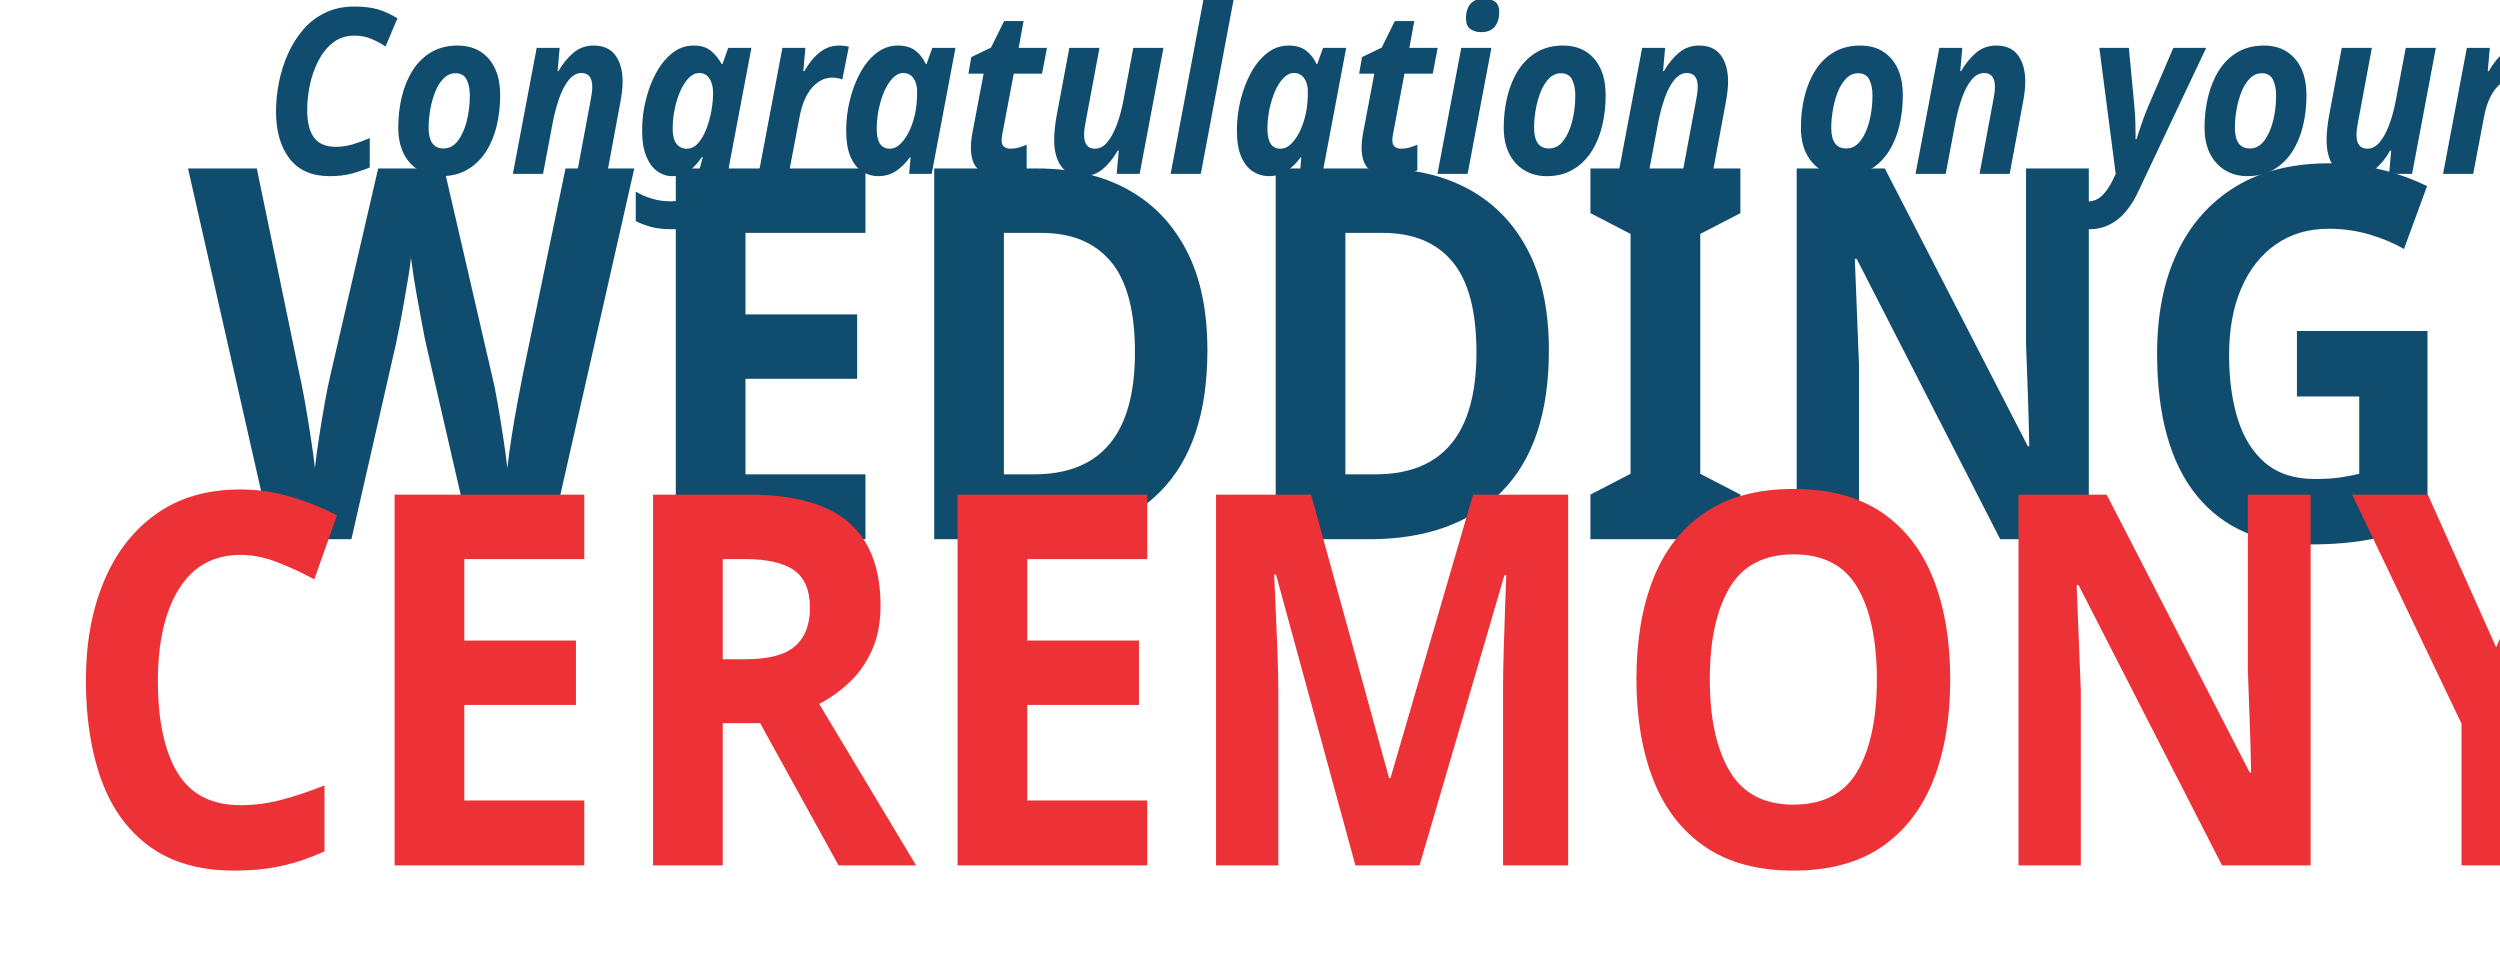
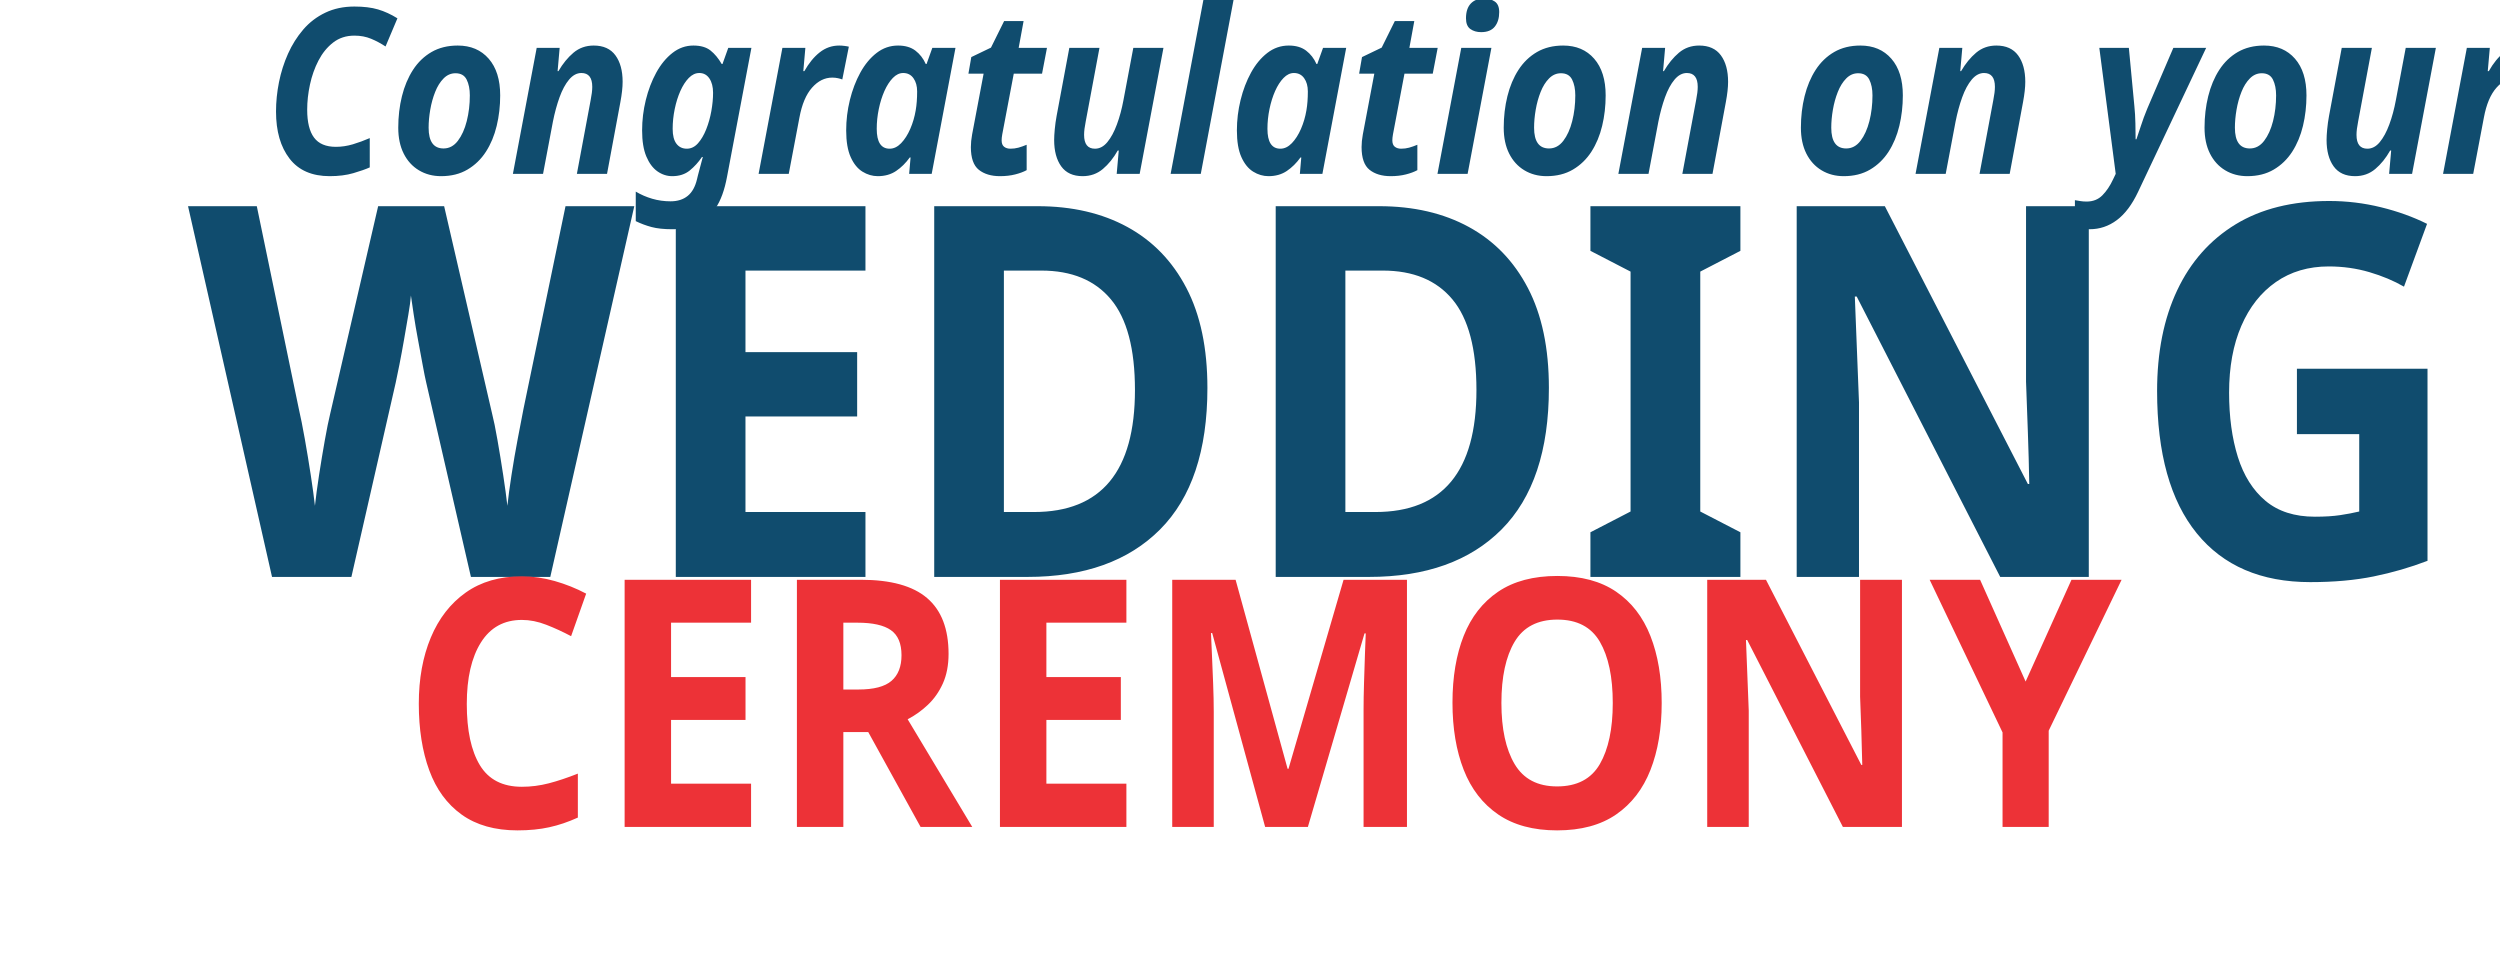
<svg xmlns="http://www.w3.org/2000/svg" width="1300" height="500" viewBox="-100 -50 1300 500">
  <style>
    .fil1 {fill:#ED3237}
    .fil0 {fill:#104C6E}
    .fil2 {fill:#152235}
    .fnt0 {font-weight:bold;font-size:270px;font-family:'Perpetua'}
    .fnt1 {font-style:italic;font-weight:bold;font-size:120px;font-family:'Calibri'}
  </style>
  <g>
-     <text x="526.06" y="-9.6" transform="matrix(0.888746 0 0 1 -469.754 240)" class="fil0 fnt0">WEDDING</text>
-     <text x="450.64" y="160" transform="matrix(0.888746 0 0 1 -469.754 240)" class="fil1 fnt0">CEREMONY</text>
+     <text x="526.06" y="10" transform="matrix(0.888746 0 0 1 -469.754 240)" class="fil0 fnt0">WEDDING</text>
+     <text x="650.64" y="140" transform="matrix(0.888746 0 0 1 -469.754 240)" class="fil1 fnt0" style="font-size: 180px">CEREMONY</text>
    <text x="940.49" y="-9.6" transform="matrix(0.888746 0 0 1 -798.726 50)" class="fil0 fnt1">Congratulation on your </text>
  </g>
</svg>
